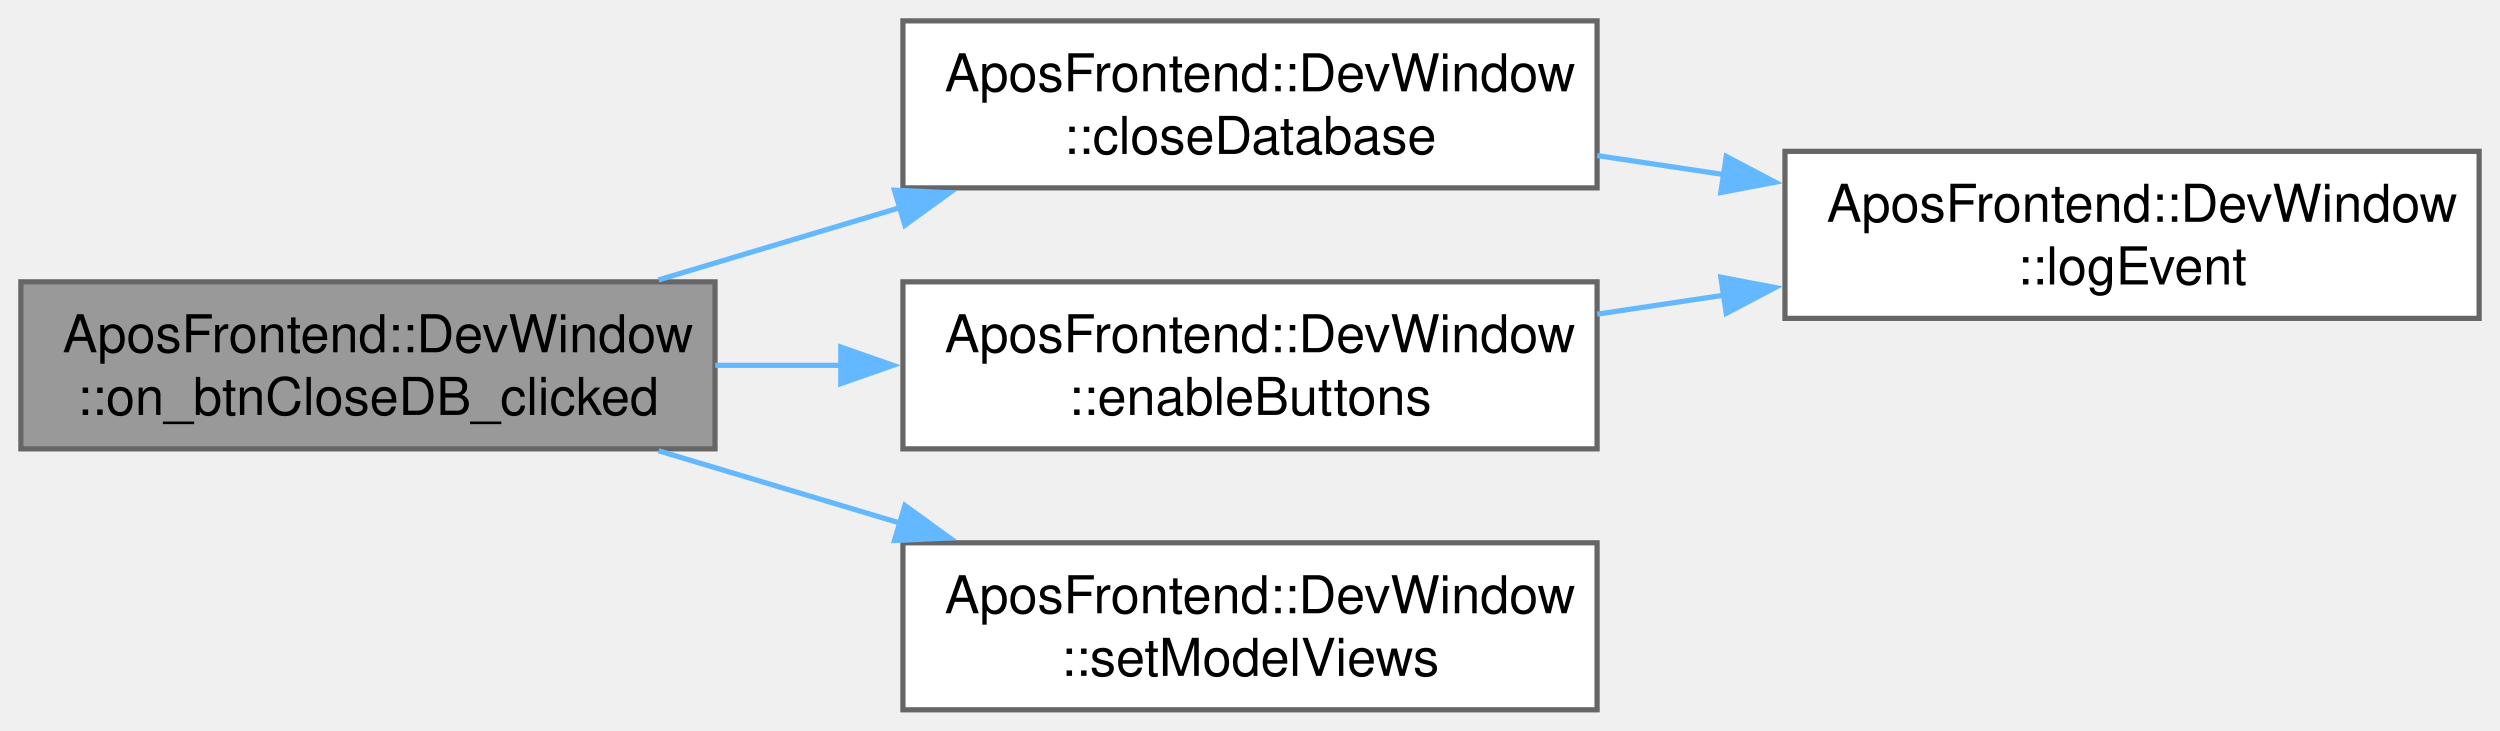
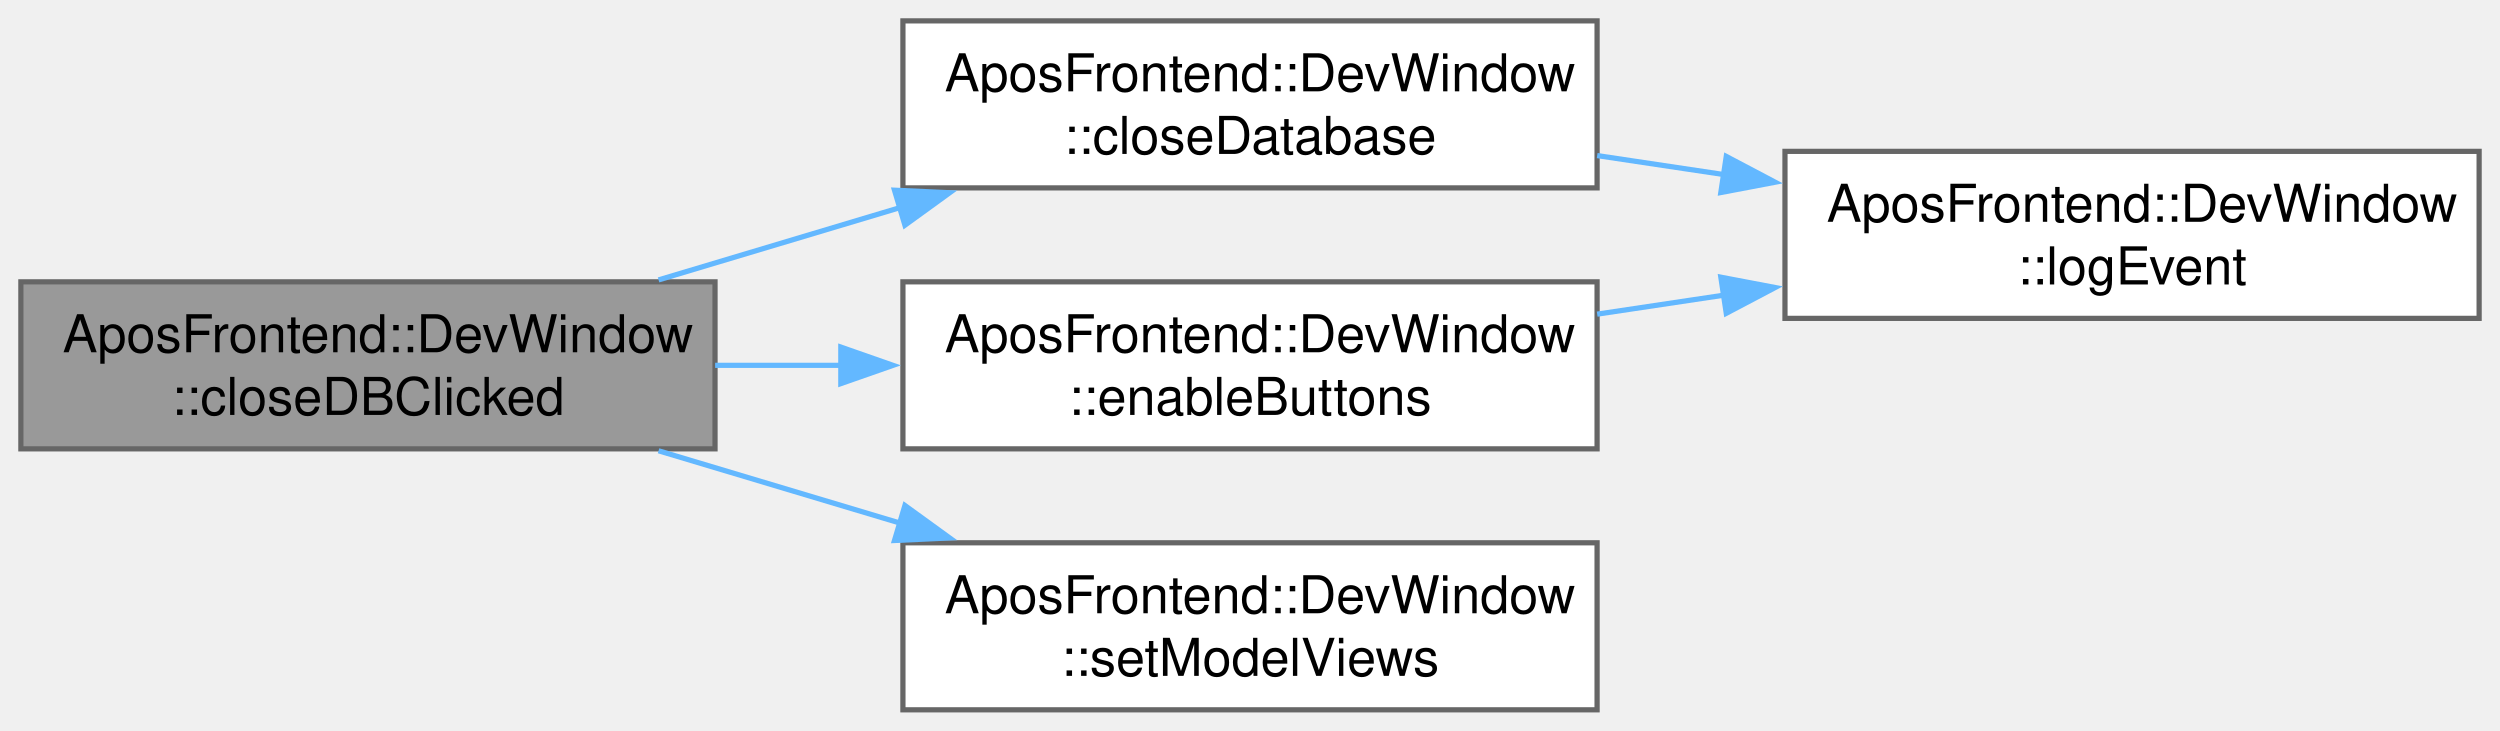
<svg xmlns="http://www.w3.org/2000/svg" xmlns:xlink="http://www.w3.org/1999/xlink" width="479pt" height="140pt" viewBox="0.00 0.00 479.00 140.00">
  <g id="graph0" class="graph" transform="scale(1 1) rotate(0) translate(4 136)">
    <g id="Node000001" class="node">
      <g id="a_Node000001">
        <a xlink:title="Slot for the 'CloseDB' button click event.">
          <polygon fill="#999999" stroke="#666666" points="133,-82 0,-82 0,-50 133,-50 133,-82" />
          <text text-anchor="start" x="8" y="-68.5" font-family="Helvetica,sans-Serif" font-size="10.00">AposFrontend::DevWindow</text>
-           <text text-anchor="middle" x="66.5" y="-56.5" font-family="Helvetica,sans-Serif" font-size="10.00">::on_btnCloseDB_clicked</text>
+           <text text-anchor="middle" x="66.5" y="-56.5" font-family="Helvetica,sans-Serif" font-size="10.00">::closeDBClicked</text>
        </a>
      </g>
    </g>
    <g id="Node000002" class="node">
      <g id="a_Node000002">
        <a xlink:href="../../dd/d44/group___database-_functions.html#gaab8300a6ed941015a4c5e1d1c68335e3" target="_top" xlink:title="Closes the database.">
          <polygon fill="white" stroke="#666666" points="302,-132 169,-132 169,-100 302,-100 302,-132" />
          <text text-anchor="start" x="177" y="-118.5" font-family="Helvetica,sans-Serif" font-size="10.00">AposFrontend::DevWindow</text>
          <text text-anchor="middle" x="235.5" y="-106.5" font-family="Helvetica,sans-Serif" font-size="10.00">::closeDatabase</text>
        </a>
      </g>
    </g>
    <g id="edge1_Node000001_Node000002" class="edge">
      <g id="a_edge1_Node000001_Node000002">
        <a xlink:title=" ">
          <path fill="none" stroke="#63b8ff" d="M122.18,-82.37C136.96,-86.8 153.1,-91.63 168.43,-96.22" />
          <polygon fill="#63b8ff" stroke="#63b8ff" points="167.38,-99.56 177.96,-99.07 169.38,-92.85 167.38,-99.56" />
        </a>
      </g>
    </g>
    <g id="Node000004" class="node">
      <g id="a_Node000004">
        <a xlink:href="../../d6/de4/group___ui-_functions.html#gad74b5ca7c247820a938dbdf20f1e8f8c" target="_top" xlink:title="Enables or disables the buttons.">
          <polygon fill="white" stroke="#666666" points="302,-82 169,-82 169,-50 302,-50 302,-82" />
          <text text-anchor="start" x="177" y="-68.5" font-family="Helvetica,sans-Serif" font-size="10.00">AposFrontend::DevWindow</text>
          <text text-anchor="middle" x="235.5" y="-56.5" font-family="Helvetica,sans-Serif" font-size="10.00">::enableButtons</text>
        </a>
      </g>
    </g>
    <g id="edge3_Node000001_Node000004" class="edge">
      <g id="a_edge3_Node000001_Node000004">
        <a xlink:title=" ">
          <path fill="none" stroke="#63b8ff" d="M133.02,-66C140.97,-66 149.15,-66 157.25,-66" />
          <polygon fill="#63b8ff" stroke="#63b8ff" points="157.1,-69.5 167.1,-66 157.1,-62.5 157.1,-69.5" />
        </a>
      </g>
    </g>
    <g id="Node000005" class="node">
      <g id="a_Node000005">
        <a xlink:href="../../dd/d44/group___database-_functions.html#ga9f30984f5b6e7ee6061ea5107c79eb33" target="_top" xlink:title="Sets the model views.">
          <polygon fill="white" stroke="#666666" points="302,-32 169,-32 169,0 302,0 302,-32" />
          <text text-anchor="start" x="177" y="-18.5" font-family="Helvetica,sans-Serif" font-size="10.00">AposFrontend::DevWindow</text>
          <text text-anchor="middle" x="235.5" y="-6.5" font-family="Helvetica,sans-Serif" font-size="10.00">::setModelViews</text>
        </a>
      </g>
    </g>
    <g id="edge5_Node000001_Node000005" class="edge">
      <g id="a_edge5_Node000001_Node000005">
        <a xlink:title=" ">
          <path fill="none" stroke="#63b8ff" d="M122.18,-49.63C136.96,-45.2 153.1,-40.37 168.43,-35.78" />
          <polygon fill="#63b8ff" stroke="#63b8ff" points="169.38,-39.15 177.96,-32.93 167.38,-32.44 169.38,-39.15" />
        </a>
      </g>
    </g>
    <g id="Node000003" class="node">
      <g id="a_Node000003">
        <a xlink:href="../../dc/dc2/class_apos_frontend_1_1_dev_window.html#a6e2ecb7e3fd65aefc8ed62fc9f1519e9" target="_top" xlink:title="Logs an event with a type and a message.">
          <polygon fill="white" stroke="#666666" points="471,-107 338,-107 338,-75 471,-75 471,-107" />
          <text text-anchor="start" x="346" y="-93.5" font-family="Helvetica,sans-Serif" font-size="10.00">AposFrontend::DevWindow</text>
          <text text-anchor="middle" x="404.5" y="-81.5" font-family="Helvetica,sans-Serif" font-size="10.00">::logEvent</text>
        </a>
      </g>
    </g>
    <g id="edge2_Node000002_Node000003" class="edge">
      <g id="a_edge2_Node000002_Node000003">
        <a xlink:title=" ">
          <path fill="none" stroke="#63b8ff" d="M302.02,-106.19C309.97,-105 318.15,-103.78 326.25,-102.56" />
          <polygon fill="#63b8ff" stroke="#63b8ff" points="326.75,-106.03 336.12,-101.09 325.71,-99.11 326.75,-106.03" />
        </a>
      </g>
    </g>
    <g id="edge4_Node000004_Node000003" class="edge">
      <g id="a_edge4_Node000004_Node000003">
        <a xlink:title=" ">
          <path fill="none" stroke="#63b8ff" d="M302.02,-75.81C309.97,-77 318.15,-78.22 326.25,-79.44" />
          <polygon fill="#63b8ff" stroke="#63b8ff" points="325.71,-82.89 336.12,-80.91 326.75,-75.97 325.71,-82.89" />
        </a>
      </g>
    </g>
  </g>
</svg>
